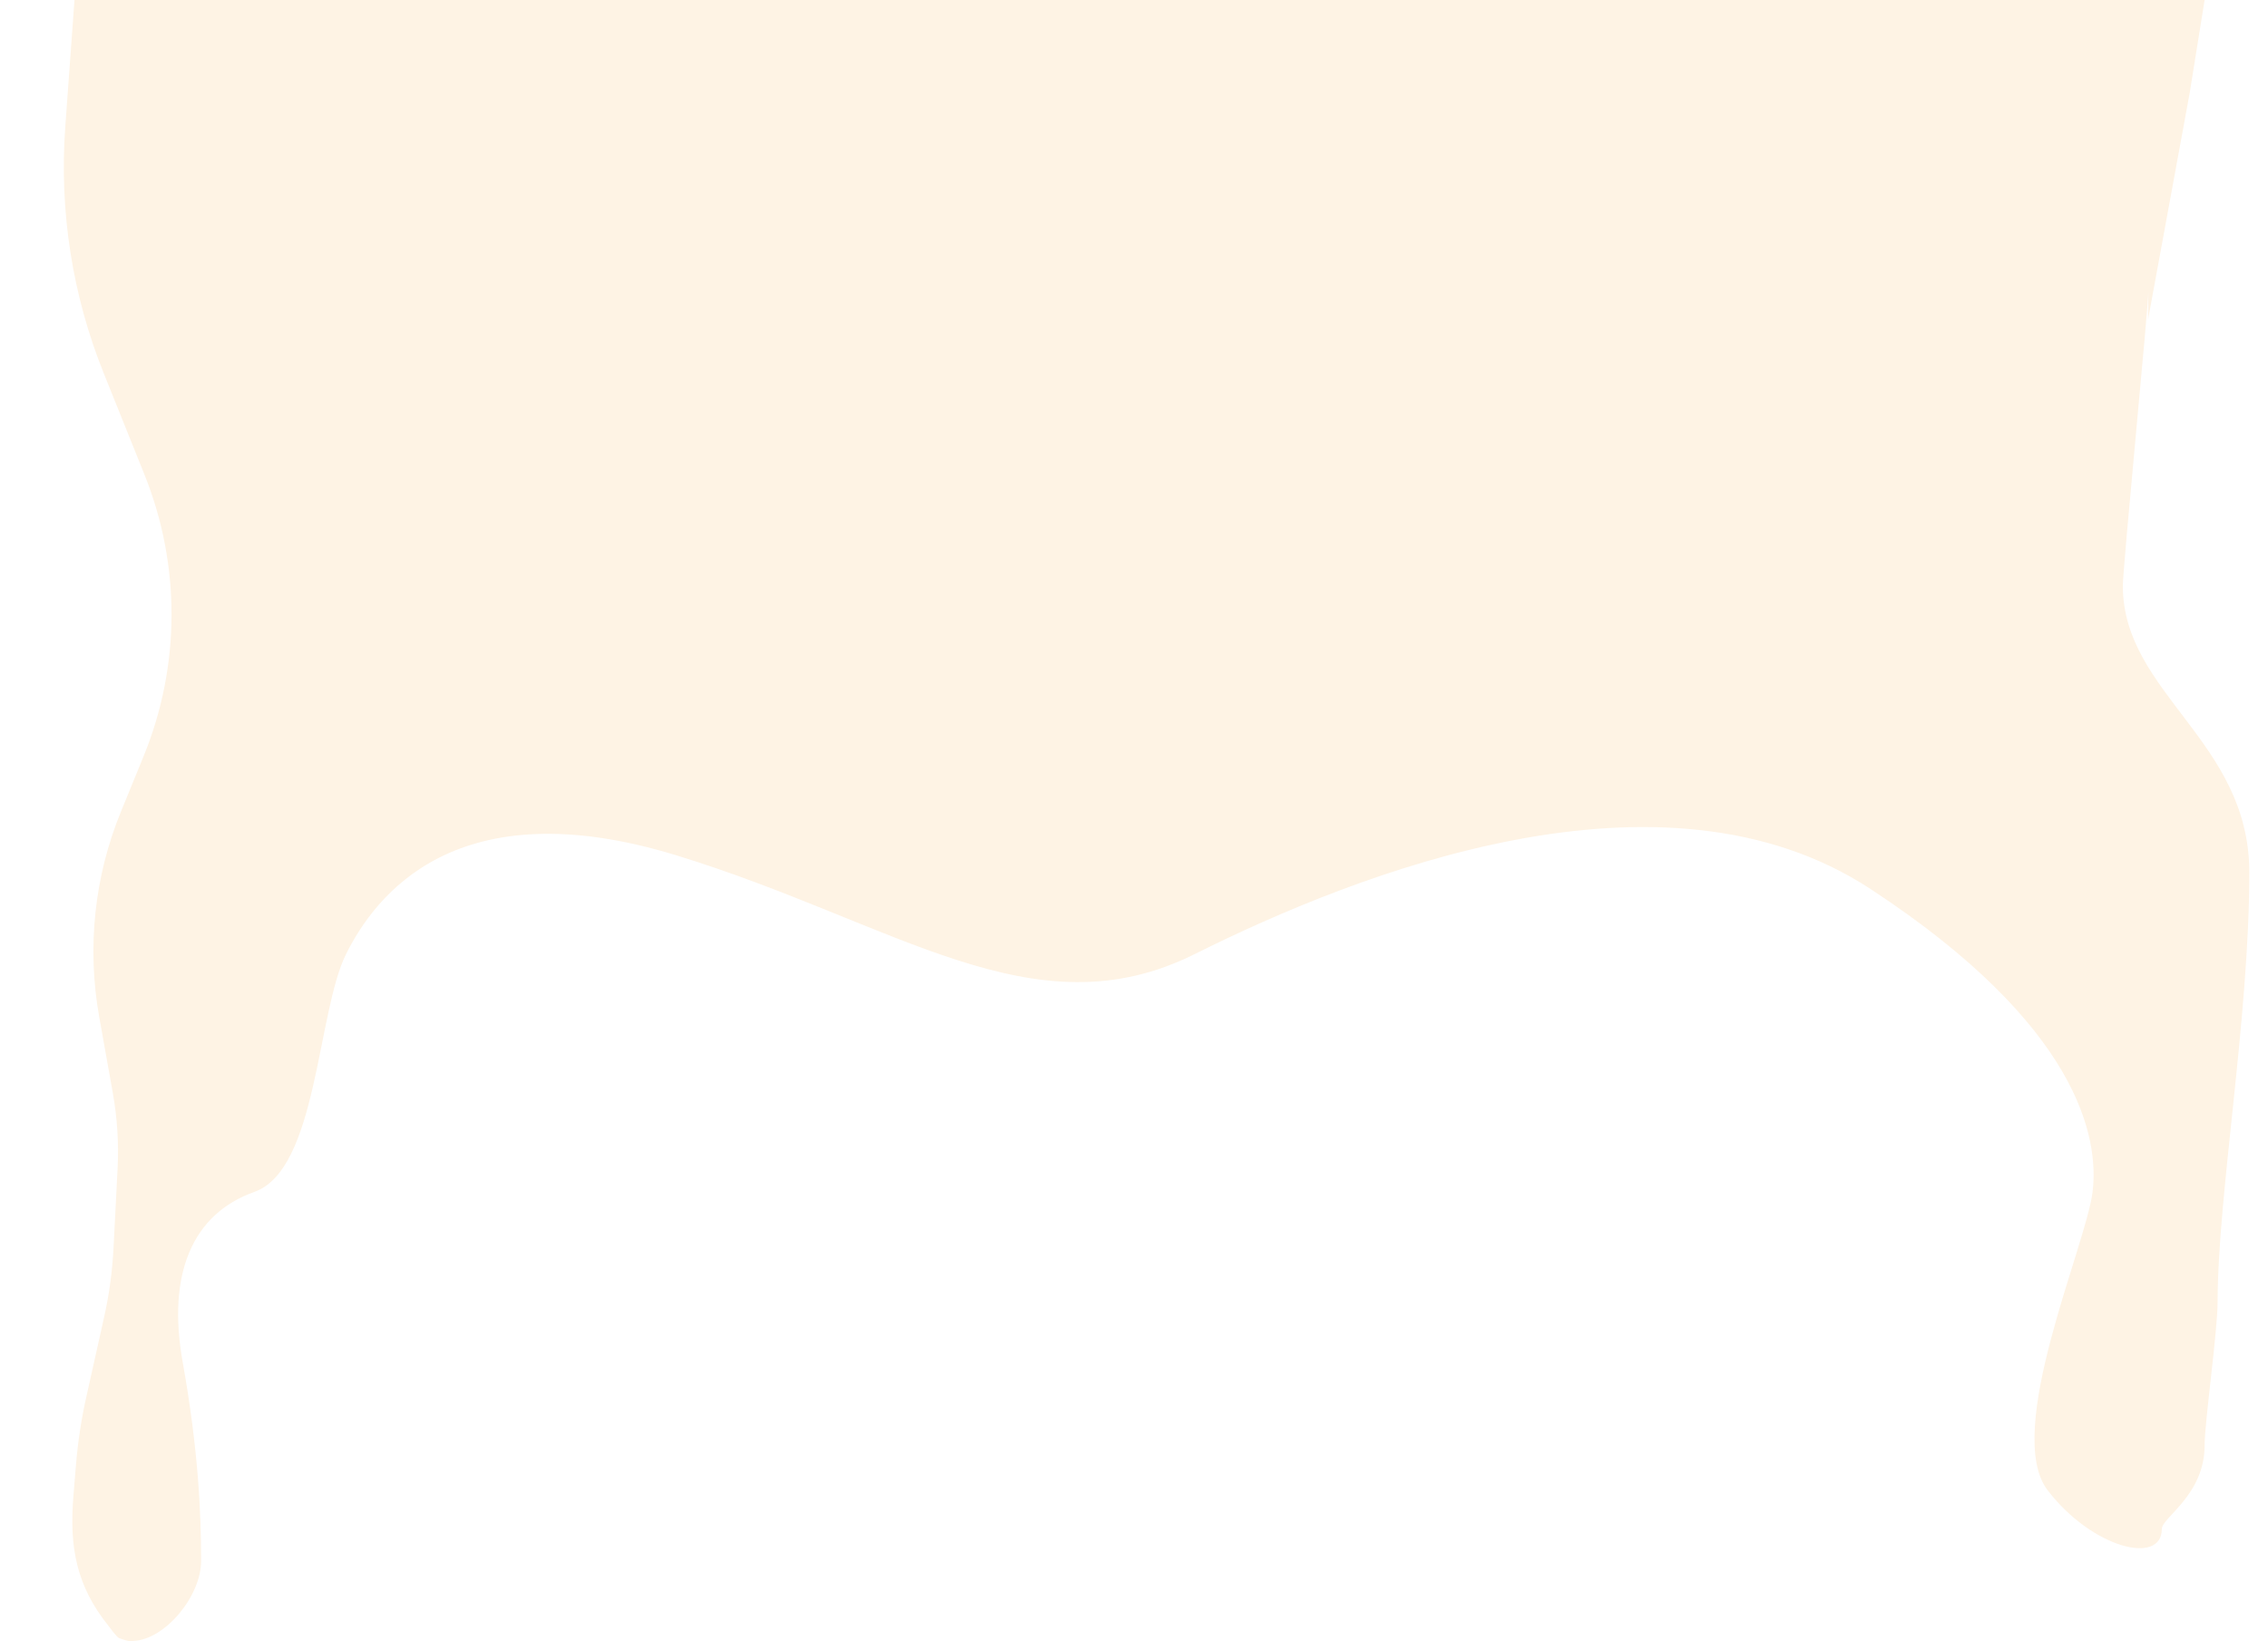
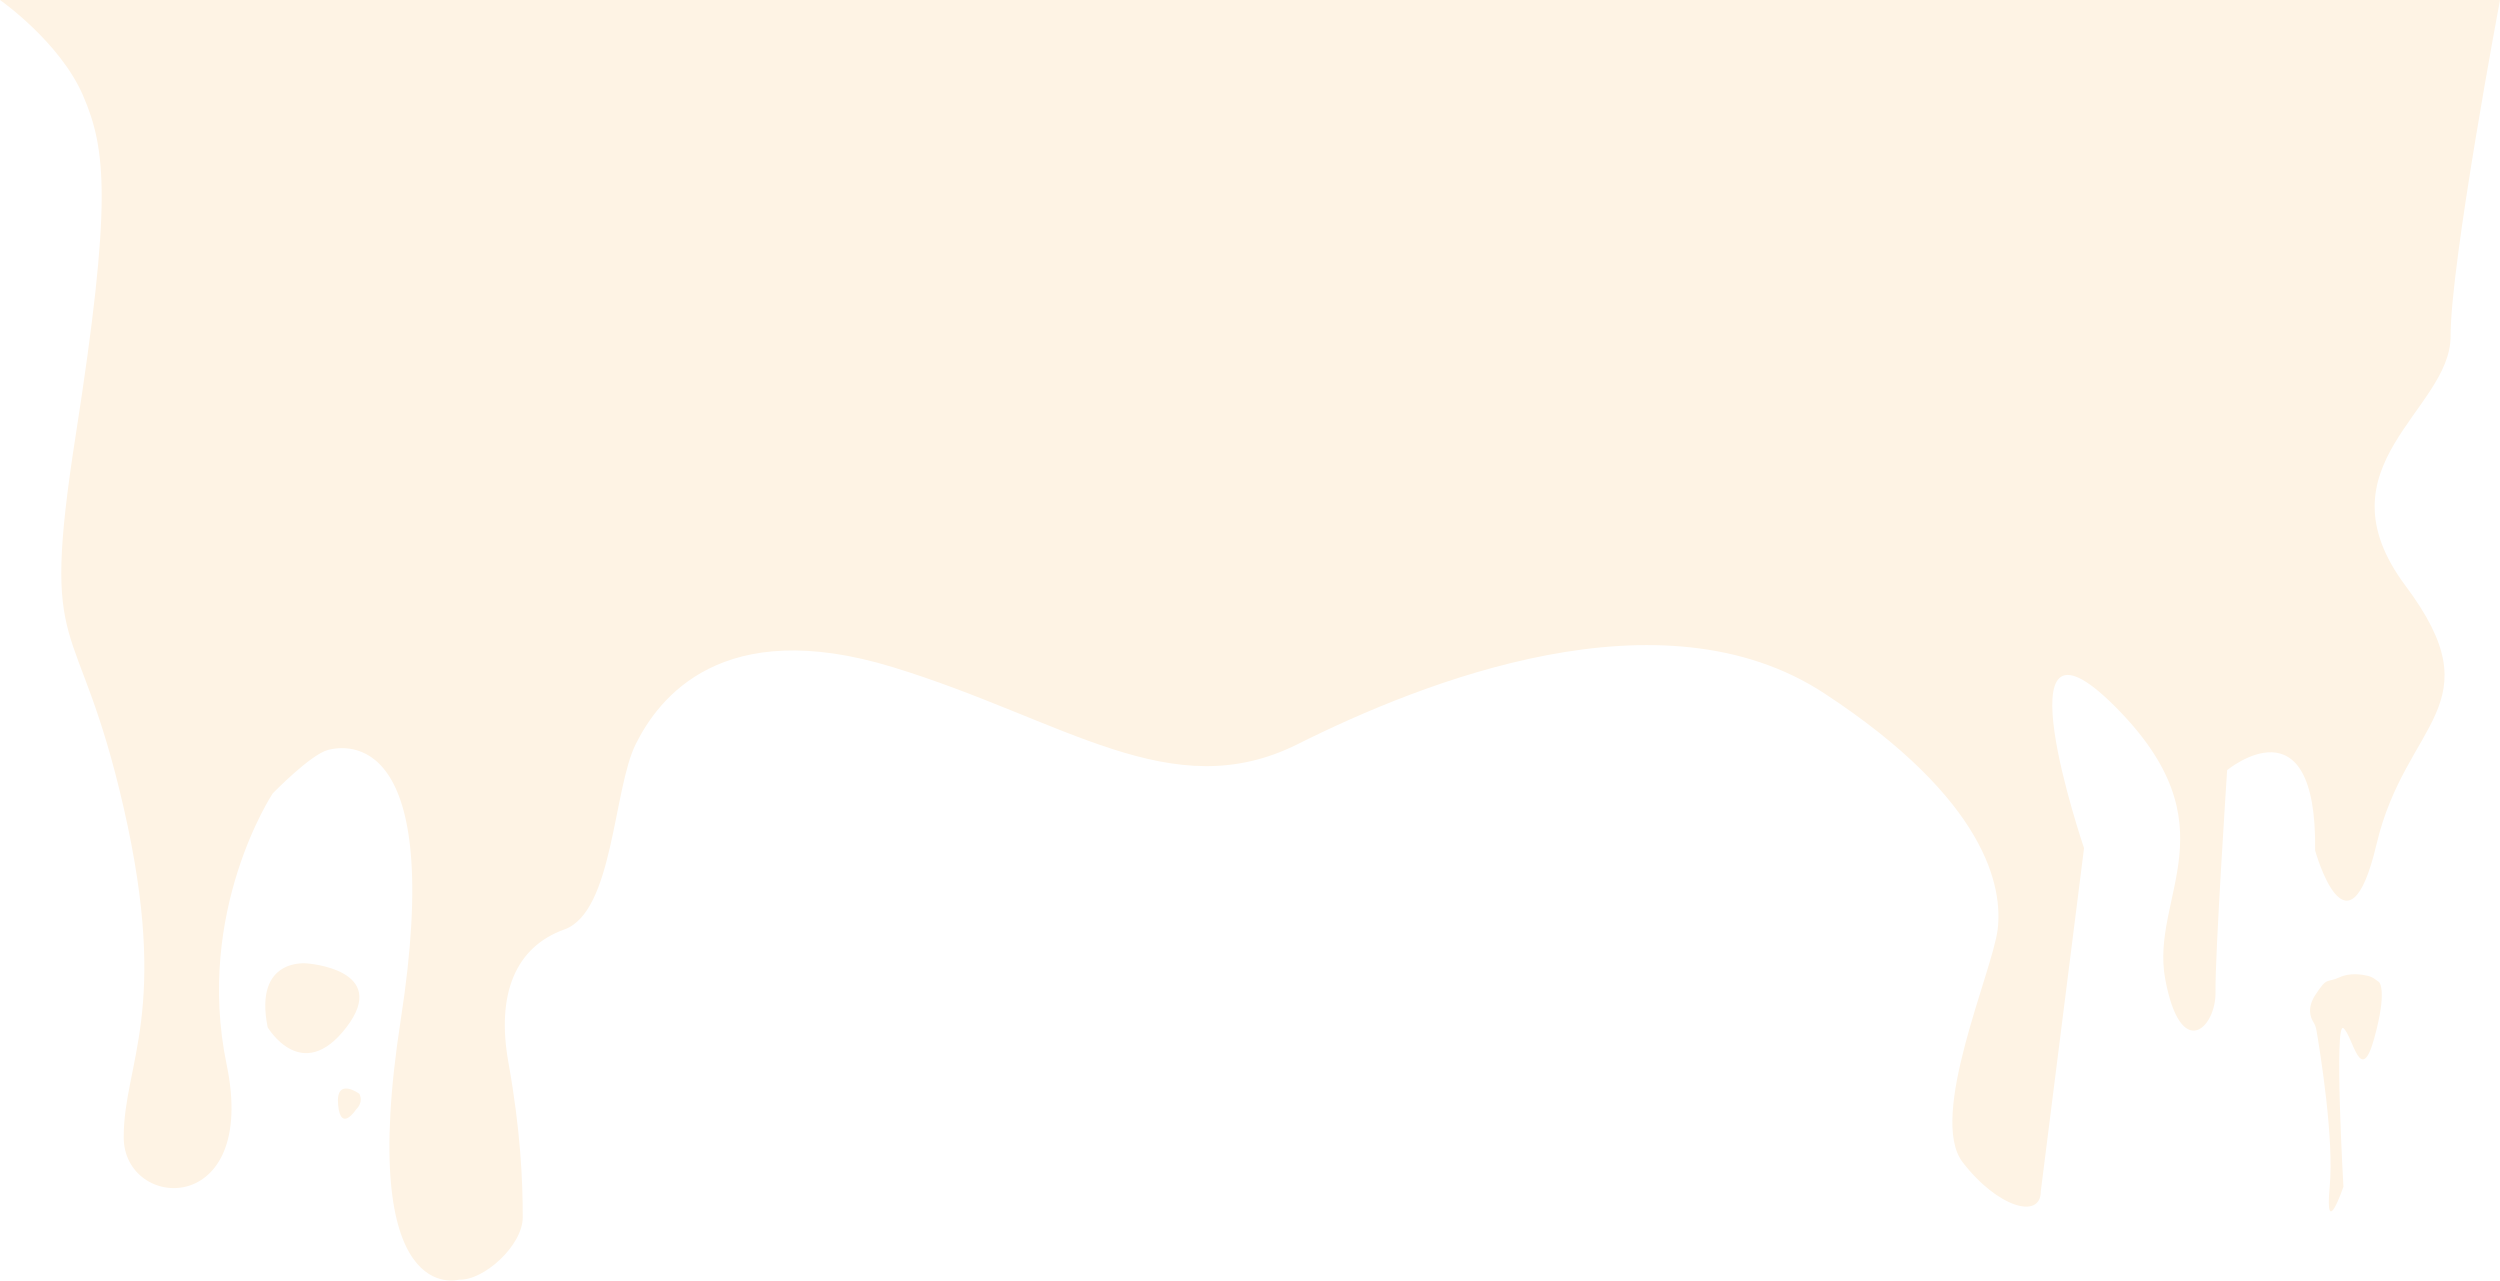
- <svg xmlns="http://www.w3.org/2000/svg" version="1.1" id="Шар_1" x="0px" y="0px" viewBox="0 0 1431.1 1035.5" style="enable-background:new 0 0 1431.1 1035.5;" xml:space="preserve">
+ <svg xmlns="http://www.w3.org/2000/svg" version="1.1" id="Шар_1" x="0px" y="0px" viewBox="0 0 2023 1036" style="enable-background:new 0 0 2023 1036;" xml:space="preserve">
  <style type="text/css">
	.st0{fill:#FEF3E4;}
</style>
-   <path class="st0" d="M126.9,985c0,22.3-22.8,49.7-42.7,50.5c-1.2,0-1.3,1.1-9.1-1.8c-1.4-0.5-6.5-7.5-6.8-7.9  c-20.1-25.1-24.6-49.5-22-81.5l1.6-19.4c1.2-14.8,3.4-29.5,6.7-44l11.2-50.2c3.1-13.9,5-28.1,5.8-42.4l2.6-50.9  c0.8-15.9-0.2-31.9-3-47.6l-8.6-48.1c-7.8-43.6-3.1-88.5,13.7-129.5L90.7,477c23.2-56.8,23.4-120.4,0.5-177.4l-25.6-63.7  C45.6,186.4,37.3,133,41.2,79.9L47,0h1344.1l-9.4,58.6l-26.3,143.2l0.2-17.6c0,9.5-16.2,175.2-16.1,185.5  c0.1,68,79.8,97.7,79.8,180.8c0,92.4-19.9,202.9-20,271.2c0,18.2-8.2,75.9-8.2,90.4c0,31.4-27,45.5-27,52.8  c0,22.9-43.6,12.4-72-24.4c-28.3-36.8,24.1-154.3,28.3-188.3S1312,647.3,1180.3,561C1048.6,474.6,856,551.1,754,602  c-102,51-188.6-19.8-327.4-62.3S236.8,565.2,218.4,602S200.3,738,160.6,752.1s-55.2,52.4-45.3,107.6  C125.2,914.9,126.9,955.3,126.9,985z" />
+   <path class="st0" d="M1983,272.2c0,59.9-109.2,104.5-36.4,201.9c72.8,97.4,0,109.2-23.5,209s-49.7,5.1-49.7,5.1  c1.6-125.2-71.2-65-71.2-65s-9.9,150.3-9.4,179.5c0.5,29.2-28.2,56.9-40.7-10.4s56.3-123.7-40.7-220.7s-25,114.7-25,114.7l-35,277.8  c0,22.9-34.9,13.2-63.2-23.6c-28.3-36.8,24.1-154.3,28.3-188.3s-8.5-104.8-140.2-191.1c-131.7-86.4-324.3-9.9-426.3,41.1  c-102,51-188.6-19.8-327.4-62.3S532.9,565.2,514.5,602c-18.4,36.8-18.1,135.9-57.8,150.1s-55.2,52.4-45.3,107.6  c9.9,55.2,11.6,95.5,11.6,125.3c0,23-31.7,51.4-51.5,50.5c0,0-83.6,24.4-47.2-210.4s-44.6-221.9-58.7-218.3  c-14.1,3.5-44.9,35.2-44.9,35.2s-63.1,95.1-37.3,219.5s-83.3,118.6-83.3,58.7s37.6-102.1,0-266.5S32,539.9,61.3,352  S86,120.8,67.2,77.3S0,0,0,0h2023C2023,0,1983,212.3,1983,272.2z" />
+   <path class="st0" d="M220.7,0h150.8h1280h150.8" />
+   <path class="st0" d="M216.6,831.3c0,0,27.7,47,63.7,0s-31.8-51.7-31.8-51.7S205.1,774.4,216.6,831.3z" />
+   <path class="st0" d="M290.8,885.1c0,0-19.3-14.1-17.2,8.9s14.6,3.7,14.6,3.7S294.4,892.4,290.8,885.1z" />
+   <path class="st0" d="M1925.1,794.7l-3.3-2.4c-1.7-1.2-3.5-2.1-5.5-2.6c-5-1.2-14.7-2.7-22.8,1c-11.5,5.2-9.9-0.8-19.8,14.2  c-7.1,10.7-4,18.6-1.7,22.2c1.3,2,2.1,4.3,2.5,6.7c3.1,18.3,14.3,87.7,10.7,126.5c-4.2,44.9,11.1,0,11.1,0s-7.7-134.6,0-128.3  s13.9,48,24.9,8.3S1925.1,794.7,1925.1,794.7z" />
</svg>
